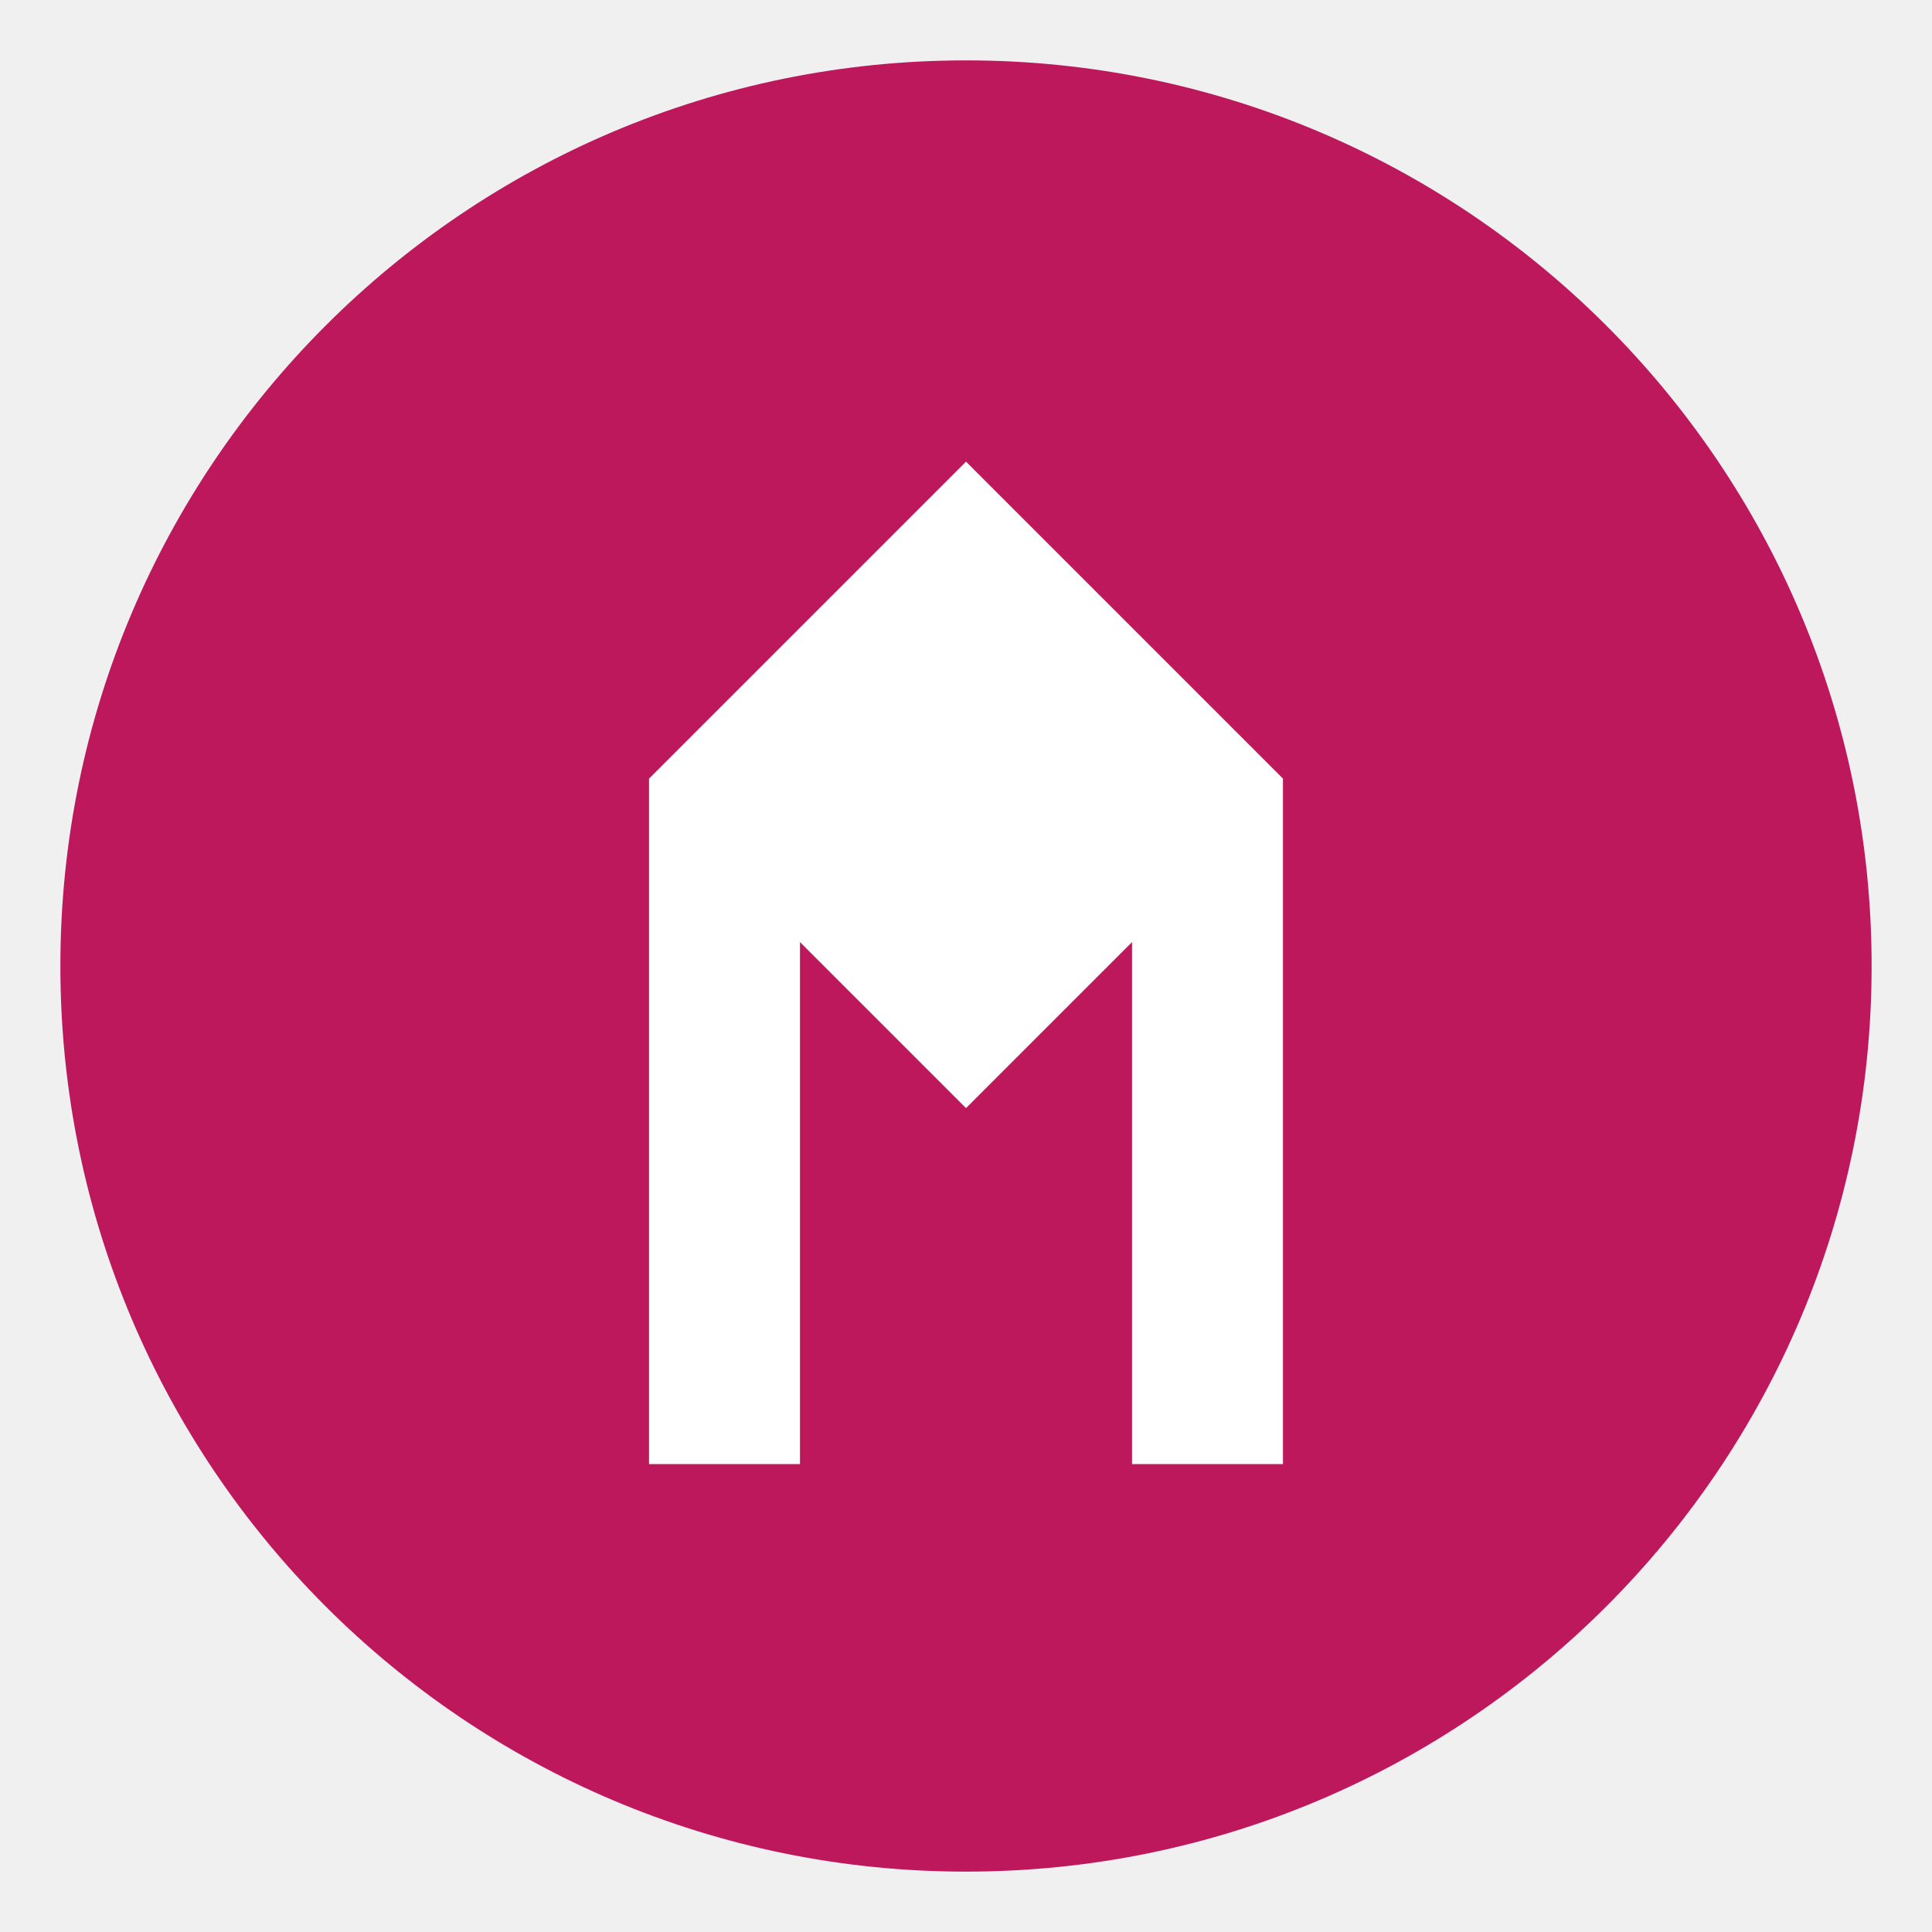
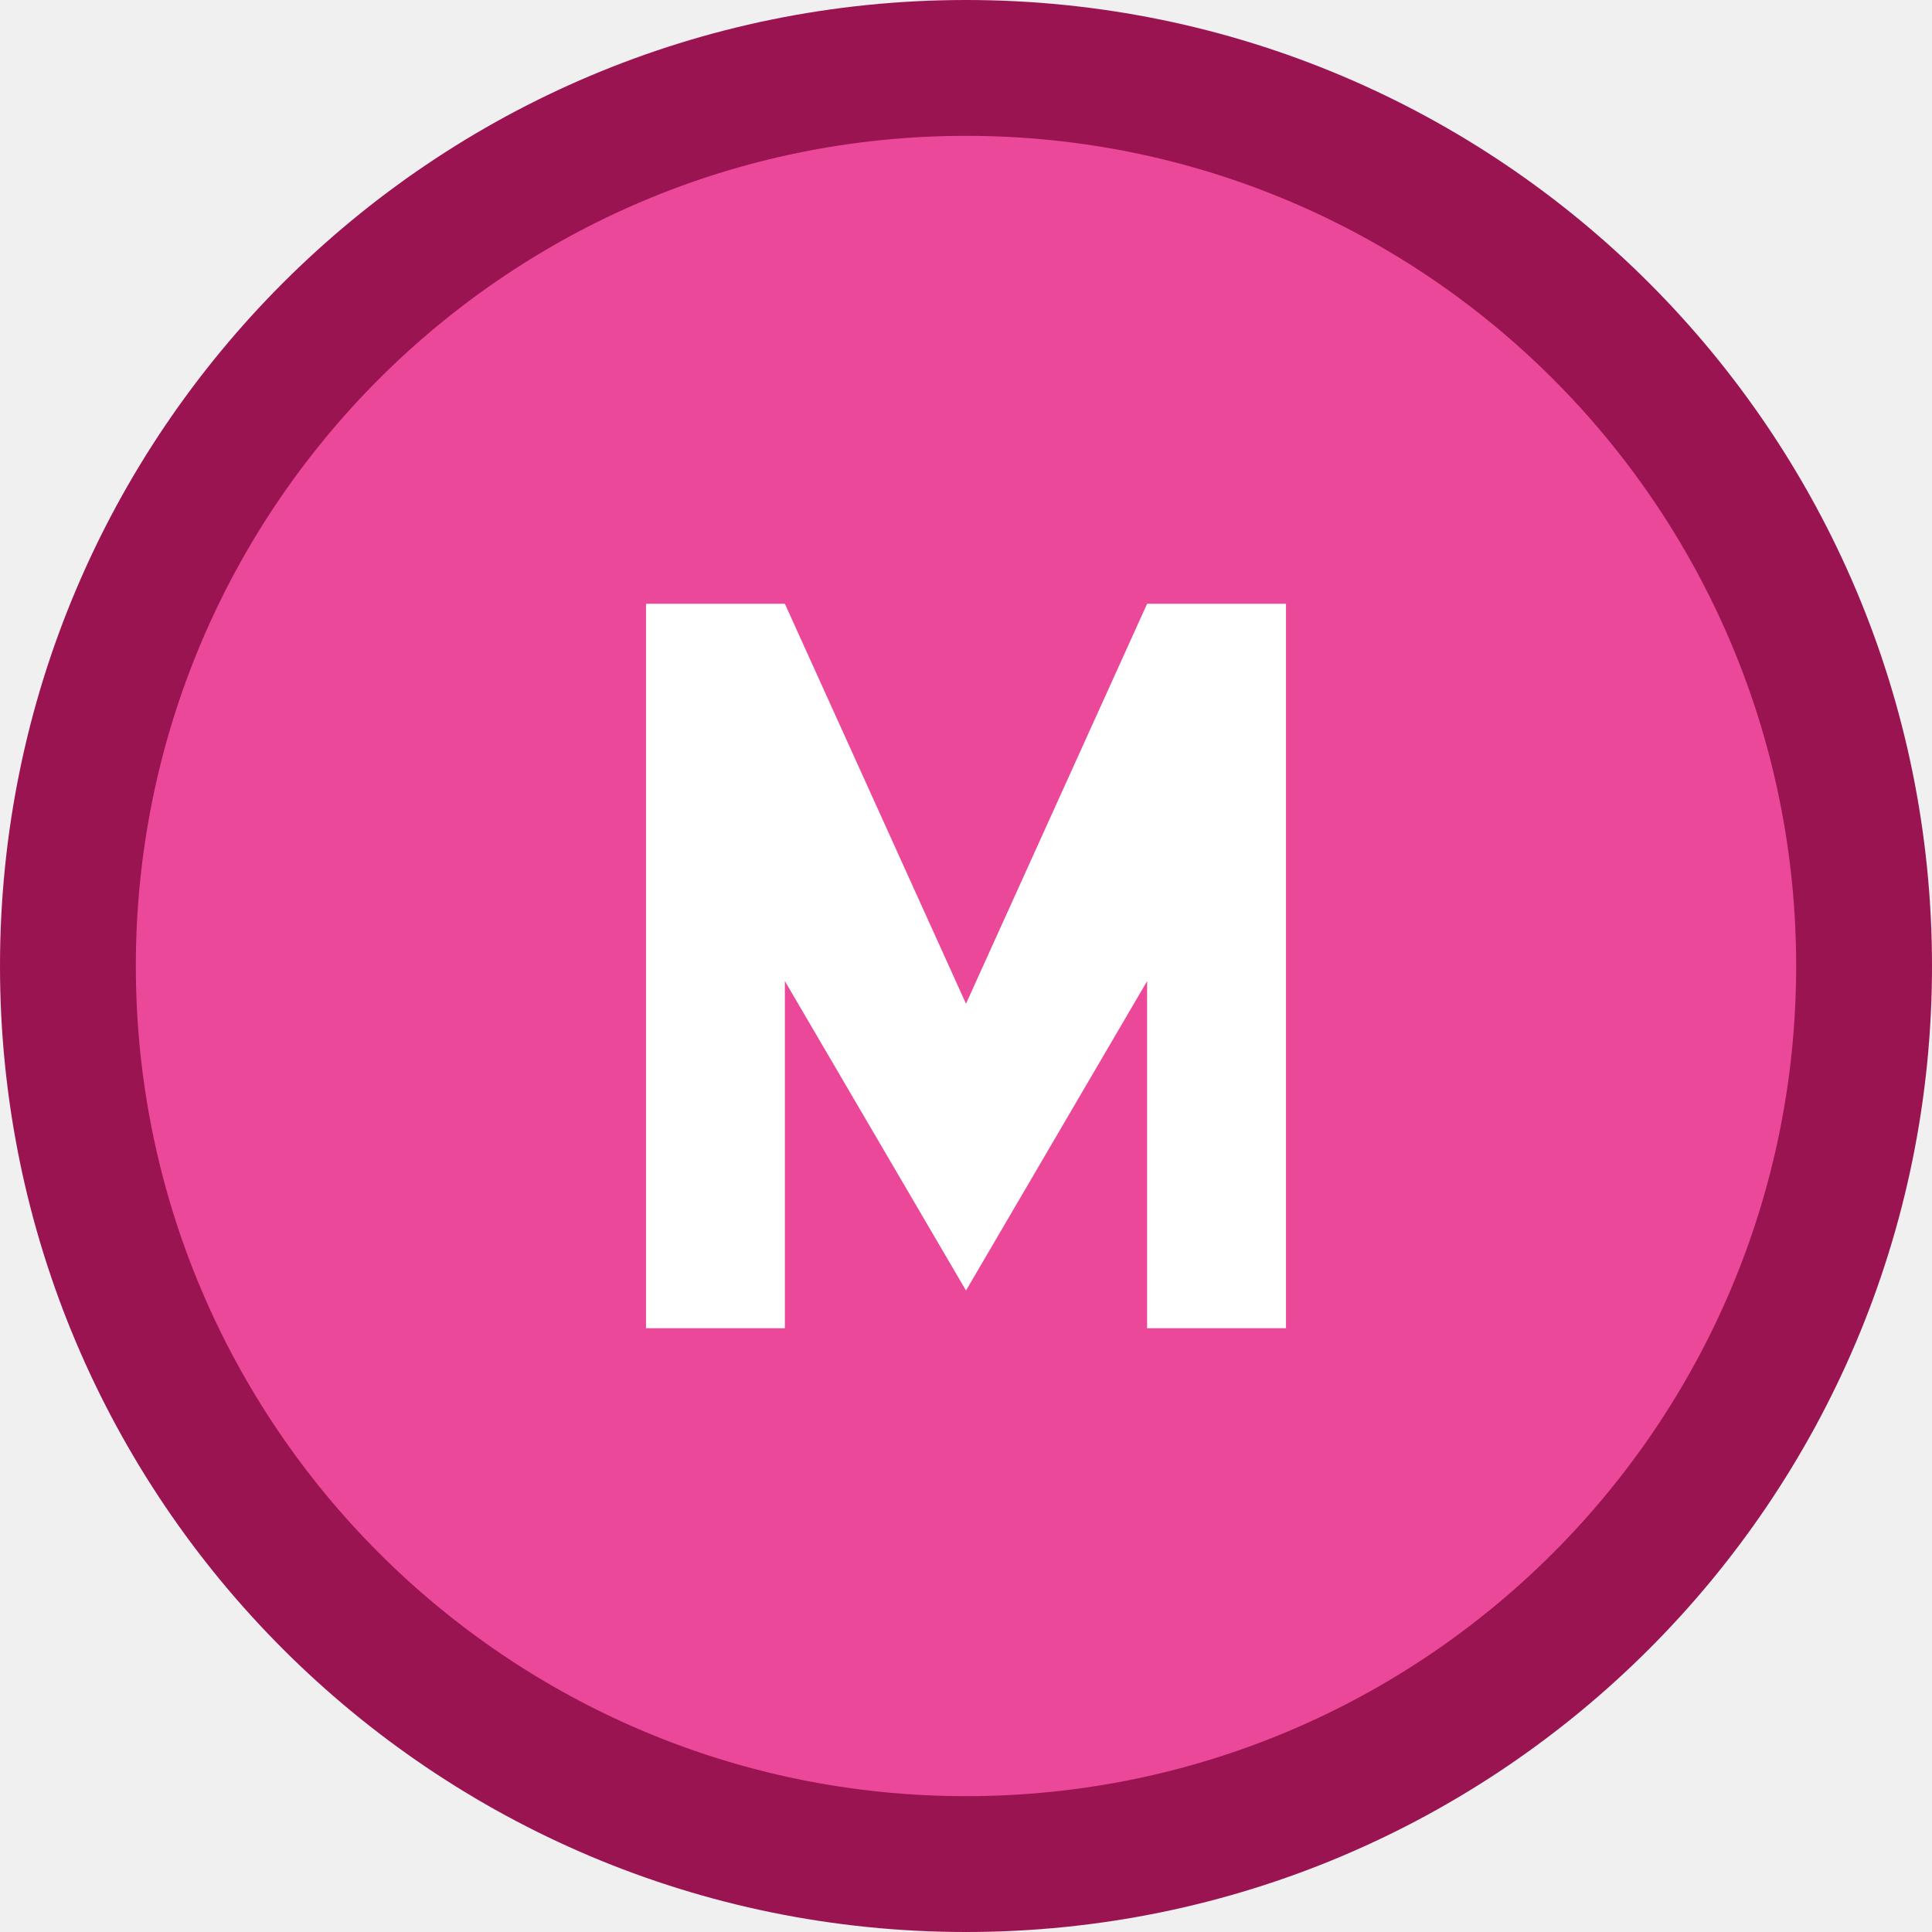
<svg xmlns="http://www.w3.org/2000/svg" width="32" height="32">
-   <circle cx="16" cy="16" r="15" fill="#BE185D" />
-   <path d="M16 8L21 13V24H19V15L16 18L13 15V24H11V13L16 8Z" fill="white" stroke="white" stroke-width="0.5" />
+   <circle cx="16" cy="16" r="16" fill="#9B1452" />
+   <circle cx="16" cy="16" r="13.75" fill="#EC4899" />
+   <path d="       M 10.7 10       C 10.7 10, 10.7 22, 10.7 22       C 10.7 22, 12.4 22, 13 22       C 13 22, 13 16.25, 13 16.25       L 16 21.375       L 19 16.25       C 19 16.25, 19 22, 19 22       C 19 22, 20.7 22, 21.3 22       C 21.3 22, 21.3 10, 21.3 10       C 21.3 10, 19.6 10, 19 10       L 16 16.625       L 13 10       C 12.4 10, 10.7 10, 10.7 10       Z" fill="#FFFFFF" />
</svg>
